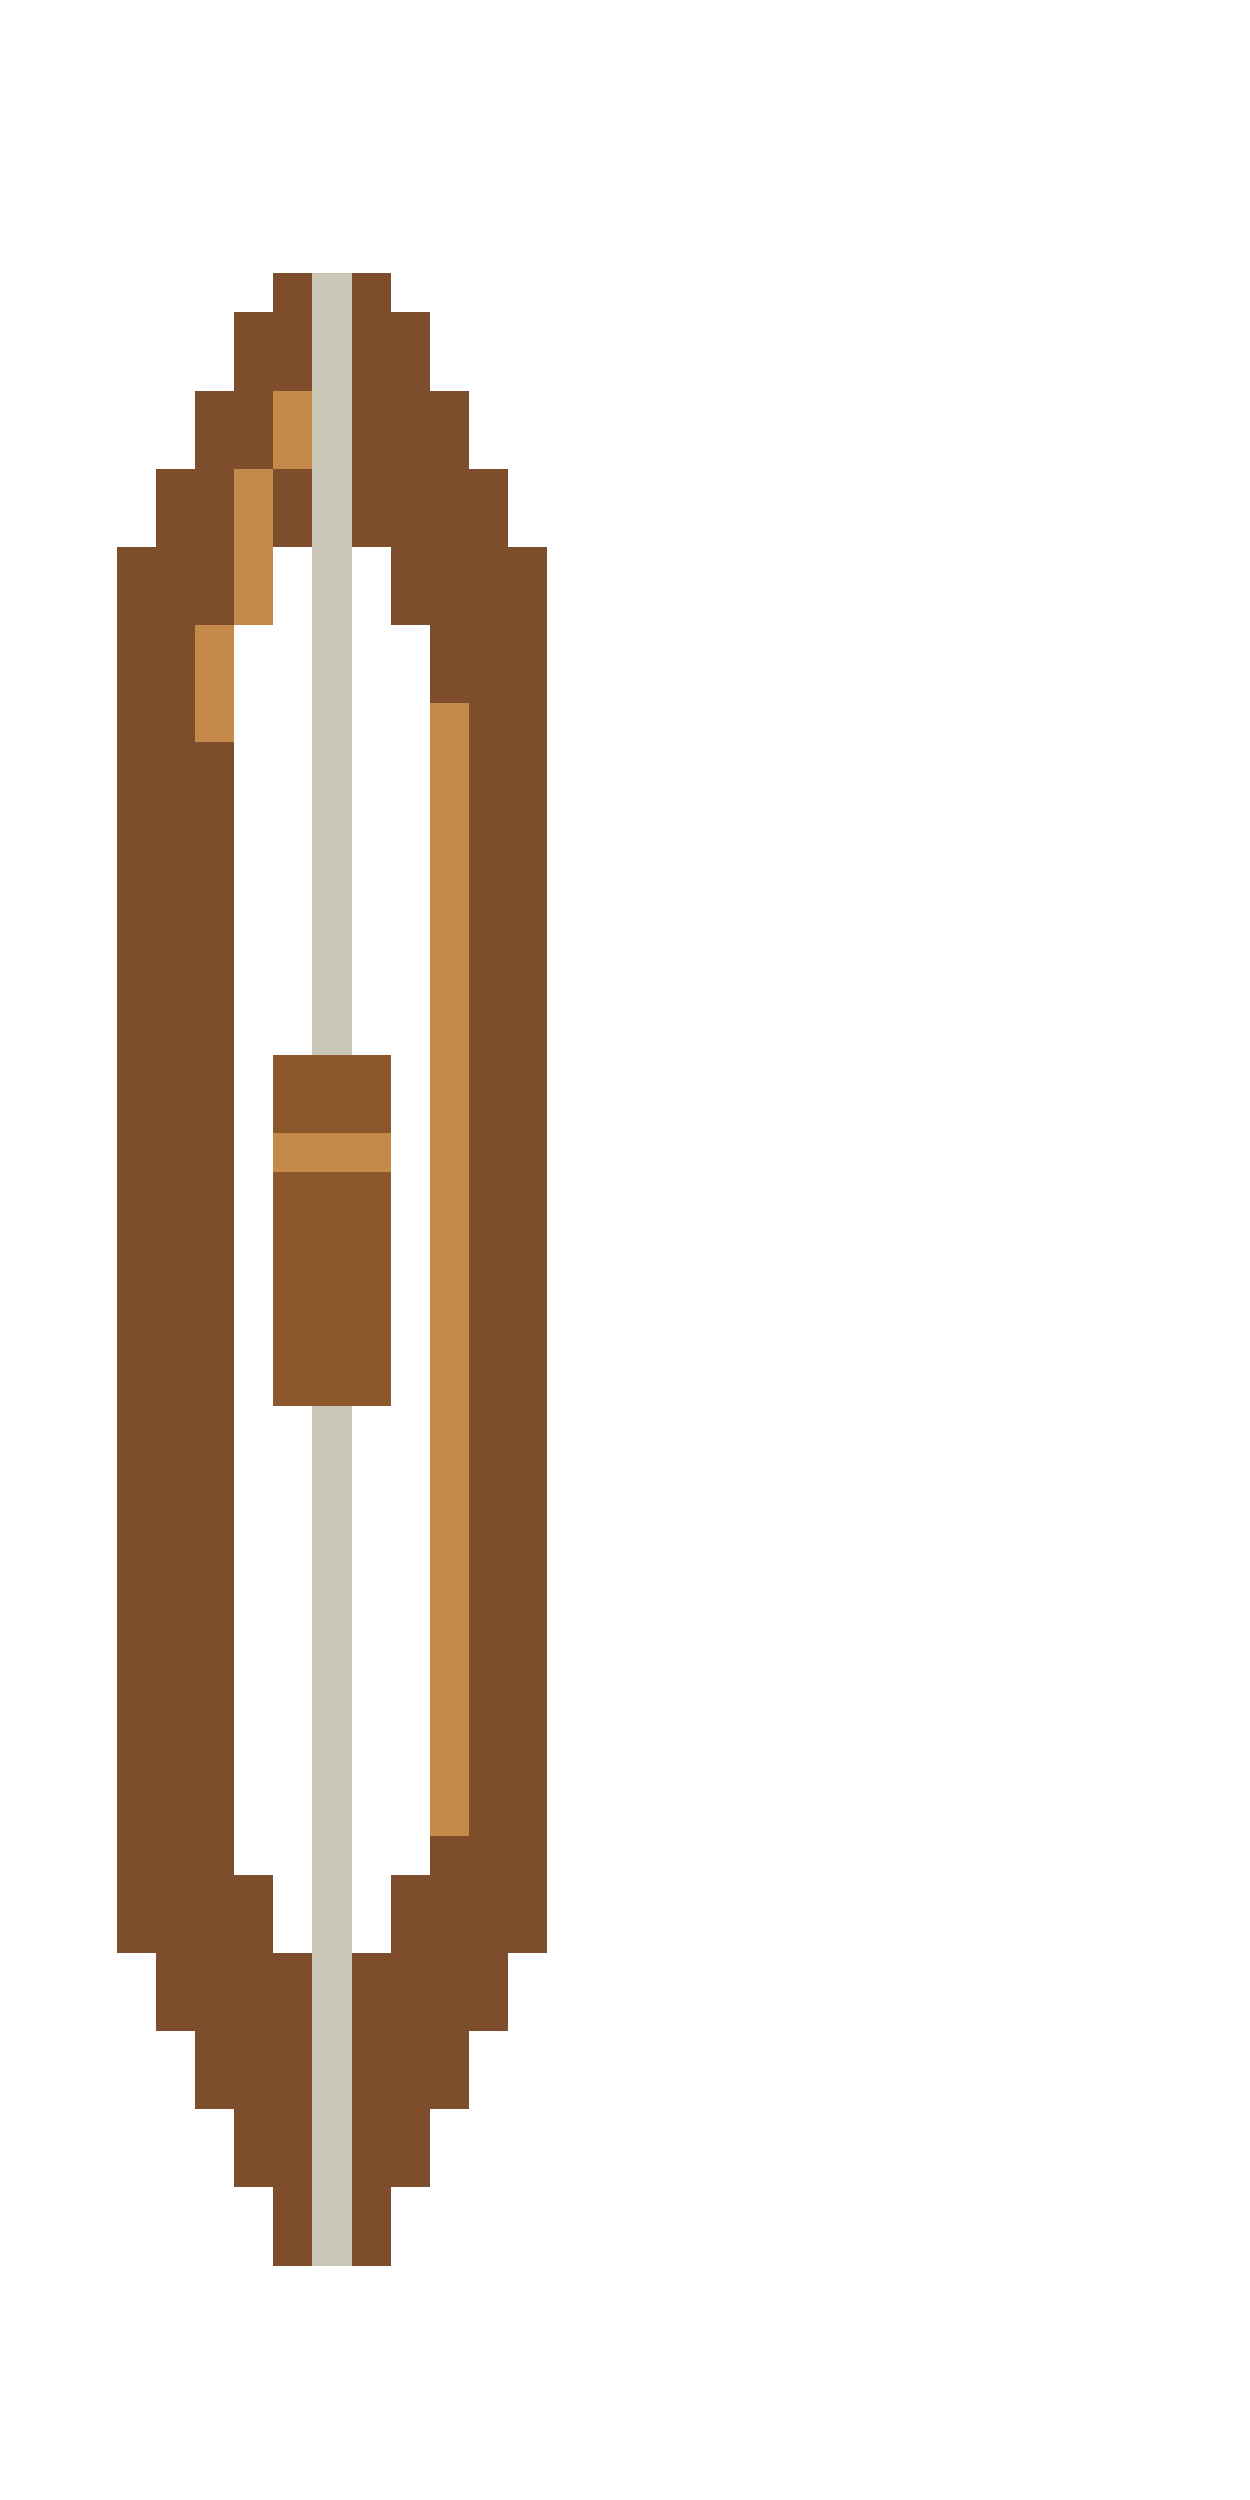
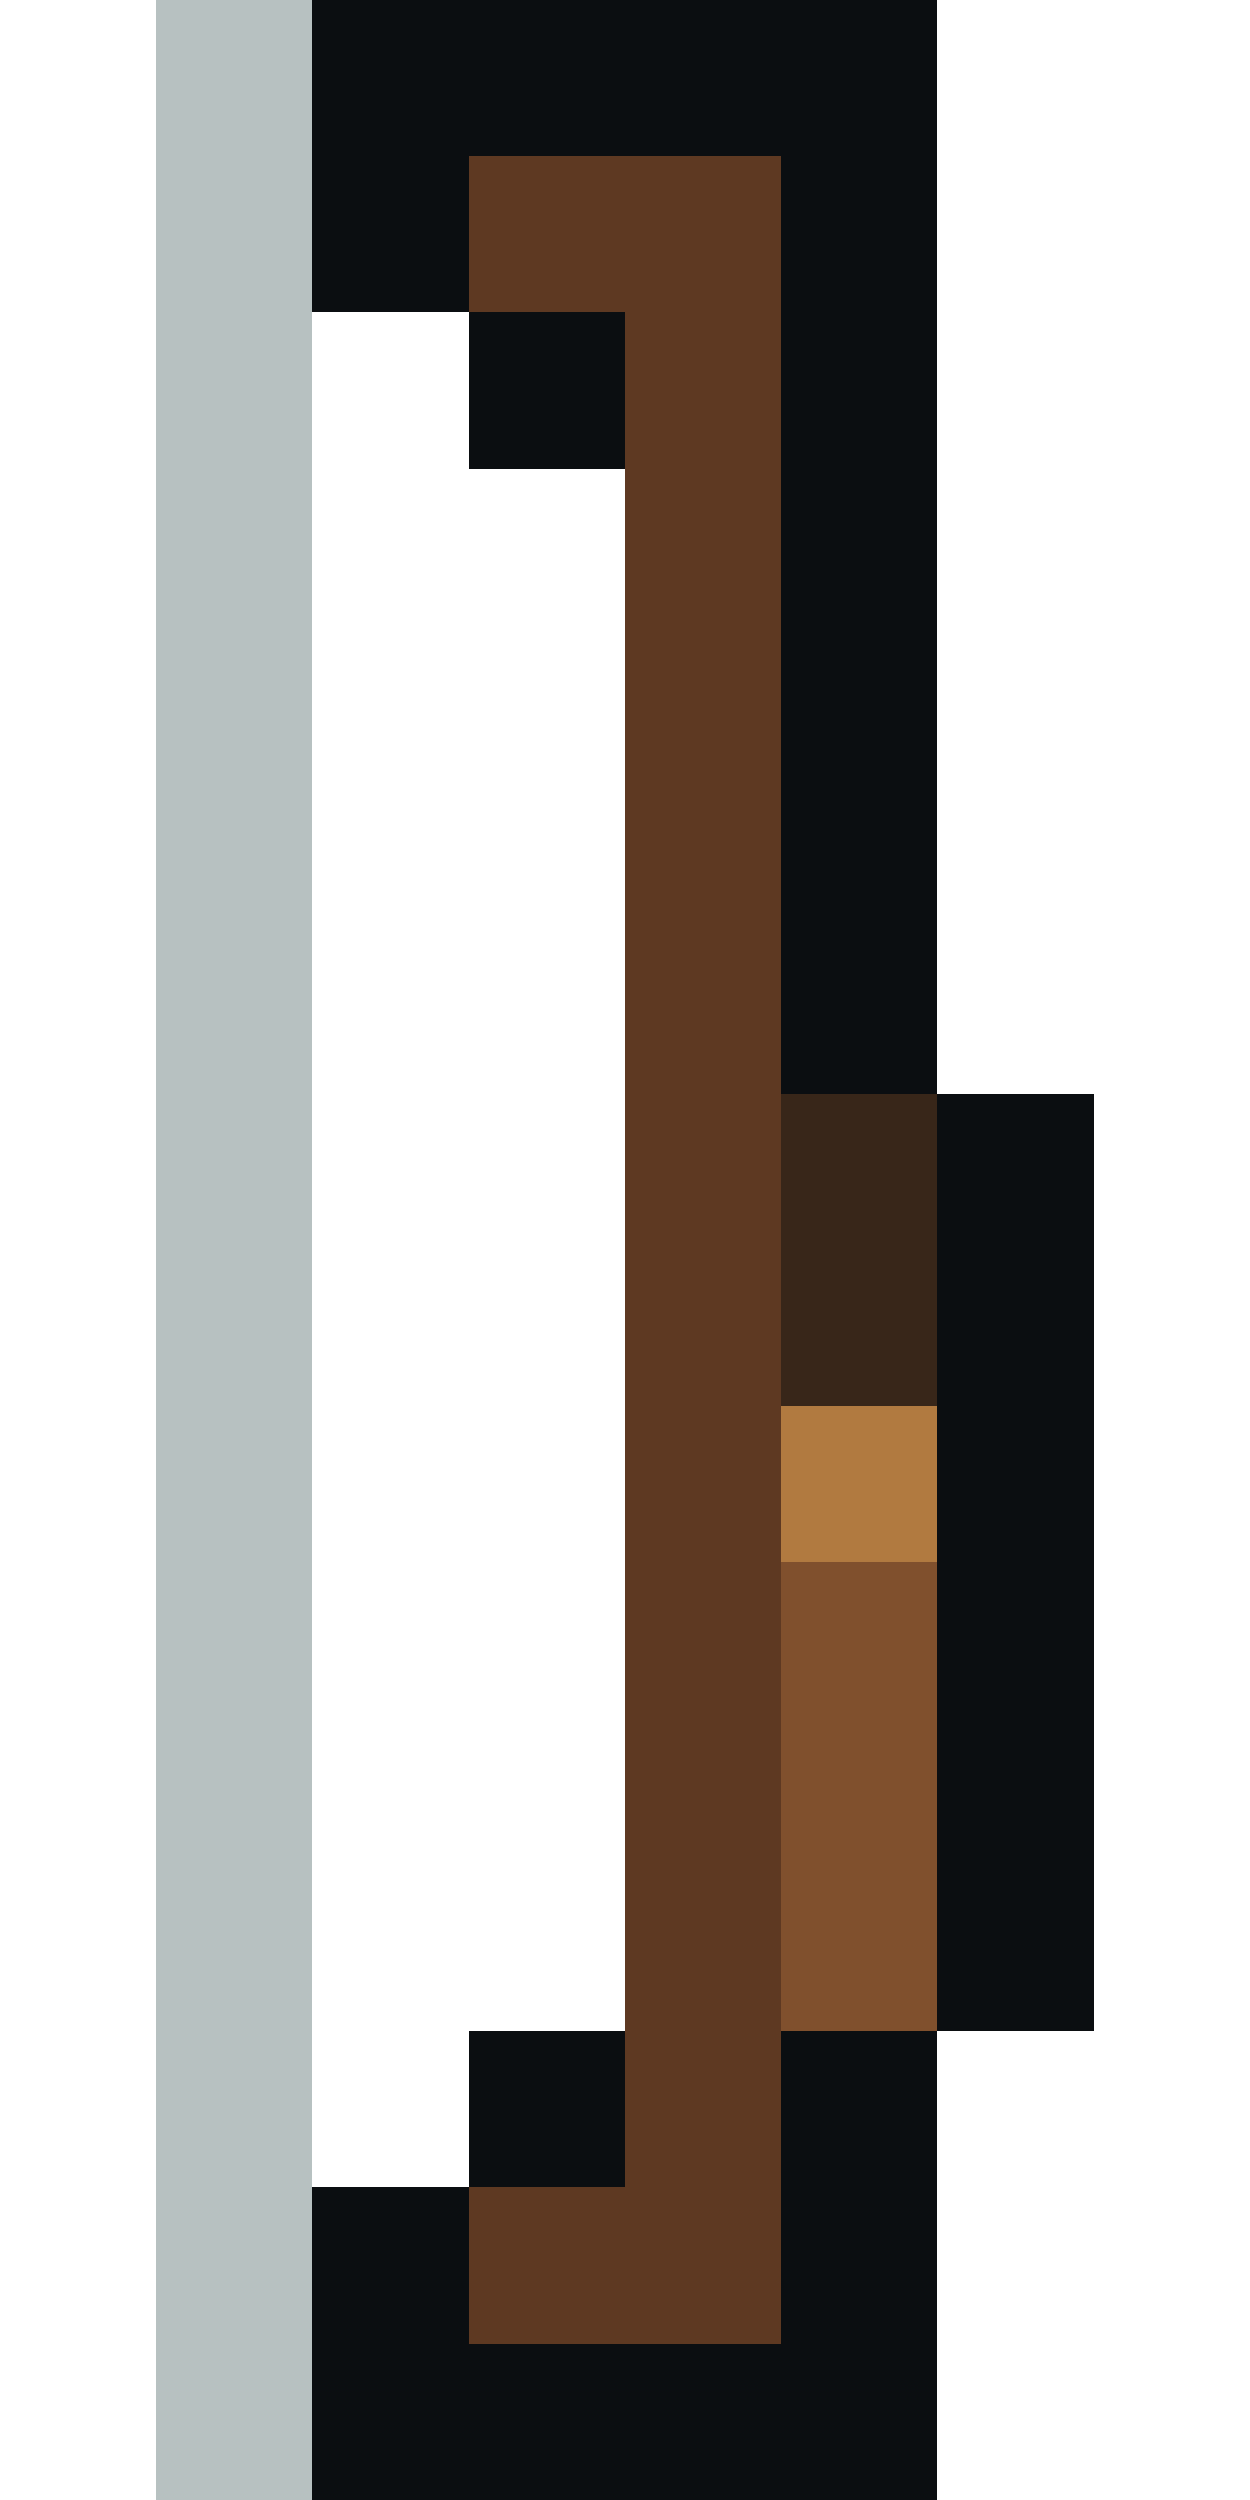
- <svg xmlns="http://www.w3.org/2000/svg" width="32" height="64" viewBox="0 0 32 64" shape-rendering="crispEdges">
-   <rect x="7" y="7" width="1" height="1" fill="#7e4d2b" />
-   <rect x="8" y="7" width="1" height="1" fill="#c9c6b8" />
-   <rect x="9" y="7" width="1" height="1" fill="#7e4d2b" />
-   <rect x="6" y="8" width="1" height="1" fill="#7e4d2b" />
-   <rect x="7" y="8" width="1" height="1" fill="#7e4d2b" />
-   <rect x="8" y="8" width="1" height="1" fill="#c9c6b8" />
-   <rect x="9" y="8" width="1" height="1" fill="#7e4d2b" />
-   <rect x="10" y="8" width="1" height="1" fill="#7e4d2b" />
-   <rect x="6" y="9" width="1" height="1" fill="#7e4d2b" />
-   <rect x="7" y="9" width="1" height="1" fill="#7e4d2b" />
-   <rect x="8" y="9" width="1" height="1" fill="#c9c6b8" />
-   <rect x="9" y="9" width="1" height="1" fill="#7e4d2b" />
-   <rect x="10" y="9" width="1" height="1" fill="#7e4d2b" />
-   <rect x="5" y="10" width="1" height="1" fill="#7e4d2b" />
-   <rect x="6" y="10" width="1" height="1" fill="#7e4d2b" />
-   <rect x="7" y="10" width="1" height="1" fill="#c58a4a" />
-   <rect x="8" y="10" width="1" height="1" fill="#c9c6b8" />
-   <rect x="9" y="10" width="1" height="1" fill="#7e4d2b" />
-   <rect x="10" y="10" width="1" height="1" fill="#7e4d2b" />
-   <rect x="11" y="10" width="1" height="1" fill="#7e4d2b" />
-   <rect x="5" y="11" width="1" height="1" fill="#7e4d2b" />
-   <rect x="6" y="11" width="1" height="1" fill="#7e4d2b" />
-   <rect x="7" y="11" width="1" height="1" fill="#c58a4a" />
-   <rect x="8" y="11" width="1" height="1" fill="#c9c6b8" />
-   <rect x="9" y="11" width="1" height="1" fill="#7e4d2b" />
-   <rect x="10" y="11" width="1" height="1" fill="#7e4d2b" />
-   <rect x="11" y="11" width="1" height="1" fill="#7e4d2b" />
-   <rect x="4" y="12" width="1" height="1" fill="#7e4d2b" />
-   <rect x="5" y="12" width="1" height="1" fill="#7e4d2b" />
-   <rect x="6" y="12" width="1" height="1" fill="#c58a4a" />
-   <rect x="7" y="12" width="1" height="1" fill="#7e4d2b" />
-   <rect x="8" y="12" width="1" height="1" fill="#c9c6b8" />
-   <rect x="9" y="12" width="1" height="1" fill="#7e4d2b" />
-   <rect x="10" y="12" width="1" height="1" fill="#7e4d2b" />
-   <rect x="11" y="12" width="1" height="1" fill="#7e4d2b" />
-   <rect x="12" y="12" width="1" height="1" fill="#7e4d2b" />
-   <rect x="4" y="13" width="1" height="1" fill="#7e4d2b" />
-   <rect x="5" y="13" width="1" height="1" fill="#7e4d2b" />
-   <rect x="6" y="13" width="1" height="1" fill="#c58a4a" />
-   <rect x="7" y="13" width="1" height="1" fill="#7e4d2b" />
-   <rect x="8" y="13" width="1" height="1" fill="#c9c6b8" />
-   <rect x="9" y="13" width="1" height="1" fill="#7e4d2b" />
-   <rect x="10" y="13" width="1" height="1" fill="#7e4d2b" />
-   <rect x="11" y="13" width="1" height="1" fill="#7e4d2b" />
-   <rect x="12" y="13" width="1" height="1" fill="#7e4d2b" />
-   <rect x="3" y="14" width="1" height="1" fill="#7e4d2b" />
-   <rect x="4" y="14" width="1" height="1" fill="#7e4d2b" />
-   <rect x="5" y="14" width="1" height="1" fill="#7e4d2b" />
-   <rect x="6" y="14" width="1" height="1" fill="#c58a4a" />
-   <rect x="8" y="14" width="1" height="1" fill="#c9c6b8" />
-   <rect x="10" y="14" width="1" height="1" fill="#7e4d2b" />
-   <rect x="11" y="14" width="1" height="1" fill="#7e4d2b" />
-   <rect x="12" y="14" width="1" height="1" fill="#7e4d2b" />
-   <rect x="13" y="14" width="1" height="1" fill="#7e4d2b" />
-   <rect x="3" y="15" width="1" height="1" fill="#7e4d2b" />
-   <rect x="4" y="15" width="1" height="1" fill="#7e4d2b" />
-   <rect x="5" y="15" width="1" height="1" fill="#7e4d2b" />
-   <rect x="6" y="15" width="1" height="1" fill="#c58a4a" />
-   <rect x="8" y="15" width="1" height="1" fill="#c9c6b8" />
-   <rect x="10" y="15" width="1" height="1" fill="#7e4d2b" />
-   <rect x="11" y="15" width="1" height="1" fill="#7e4d2b" />
-   <rect x="12" y="15" width="1" height="1" fill="#7e4d2b" />
-   <rect x="13" y="15" width="1" height="1" fill="#7e4d2b" />
-   <rect x="3" y="16" width="1" height="1" fill="#7e4d2b" />
-   <rect x="4" y="16" width="1" height="1" fill="#7e4d2b" />
-   <rect x="5" y="16" width="1" height="1" fill="#c58a4a" />
-   <rect x="8" y="16" width="1" height="1" fill="#c9c6b8" />
-   <rect x="11" y="16" width="1" height="1" fill="#7e4d2b" />
-   <rect x="12" y="16" width="1" height="1" fill="#7e4d2b" />
-   <rect x="13" y="16" width="1" height="1" fill="#7e4d2b" />
-   <rect x="3" y="17" width="1" height="1" fill="#7e4d2b" />
-   <rect x="4" y="17" width="1" height="1" fill="#7e4d2b" />
-   <rect x="5" y="17" width="1" height="1" fill="#c58a4a" />
-   <rect x="8" y="17" width="1" height="1" fill="#c9c6b8" />
-   <rect x="11" y="17" width="1" height="1" fill="#7e4d2b" />
-   <rect x="12" y="17" width="1" height="1" fill="#7e4d2b" />
-   <rect x="13" y="17" width="1" height="1" fill="#7e4d2b" />
-   <rect x="3" y="18" width="1" height="1" fill="#7e4d2b" />
-   <rect x="4" y="18" width="1" height="1" fill="#7e4d2b" />
-   <rect x="5" y="18" width="1" height="1" fill="#c58a4a" />
-   <rect x="8" y="18" width="1" height="1" fill="#c9c6b8" />
-   <rect x="11" y="18" width="1" height="1" fill="#c58a4a" />
-   <rect x="12" y="18" width="1" height="1" fill="#7e4d2b" />
-   <rect x="13" y="18" width="1" height="1" fill="#7e4d2b" />
-   <rect x="3" y="19" width="1" height="1" fill="#7e4d2b" />
-   <rect x="4" y="19" width="1" height="1" fill="#7e4d2b" />
-   <rect x="5" y="19" width="1" height="1" fill="#7e4d2b" />
-   <rect x="8" y="19" width="1" height="1" fill="#c9c6b8" />
-   <rect x="11" y="19" width="1" height="1" fill="#c58a4a" />
-   <rect x="12" y="19" width="1" height="1" fill="#7e4d2b" />
-   <rect x="13" y="19" width="1" height="1" fill="#7e4d2b" />
-   <rect x="3" y="20" width="1" height="1" fill="#7e4d2b" />
-   <rect x="4" y="20" width="1" height="1" fill="#7e4d2b" />
-   <rect x="5" y="20" width="1" height="1" fill="#7e4d2b" />
-   <rect x="8" y="20" width="1" height="1" fill="#c9c6b8" />
-   <rect x="11" y="20" width="1" height="1" fill="#c58a4a" />
-   <rect x="12" y="20" width="1" height="1" fill="#7e4d2b" />
-   <rect x="13" y="20" width="1" height="1" fill="#7e4d2b" />
-   <rect x="3" y="21" width="1" height="1" fill="#7e4d2b" />
-   <rect x="4" y="21" width="1" height="1" fill="#7e4d2b" />
-   <rect x="5" y="21" width="1" height="1" fill="#7e4d2b" />
-   <rect x="8" y="21" width="1" height="1" fill="#c9c6b8" />
-   <rect x="11" y="21" width="1" height="1" fill="#c58a4a" />
-   <rect x="12" y="21" width="1" height="1" fill="#7e4d2b" />
-   <rect x="13" y="21" width="1" height="1" fill="#7e4d2b" />
-   <rect x="3" y="22" width="1" height="1" fill="#7e4d2b" />
-   <rect x="4" y="22" width="1" height="1" fill="#7e4d2b" />
-   <rect x="5" y="22" width="1" height="1" fill="#7e4d2b" />
-   <rect x="8" y="22" width="1" height="1" fill="#c9c6b8" />
-   <rect x="11" y="22" width="1" height="1" fill="#c58a4a" />
-   <rect x="12" y="22" width="1" height="1" fill="#7e4d2b" />
-   <rect x="13" y="22" width="1" height="1" fill="#7e4d2b" />
-   <rect x="3" y="23" width="1" height="1" fill="#7e4d2b" />
-   <rect x="4" y="23" width="1" height="1" fill="#7e4d2b" />
-   <rect x="5" y="23" width="1" height="1" fill="#7e4d2b" />
-   <rect x="8" y="23" width="1" height="1" fill="#c9c6b8" />
-   <rect x="11" y="23" width="1" height="1" fill="#c58a4a" />
-   <rect x="12" y="23" width="1" height="1" fill="#7e4d2b" />
-   <rect x="13" y="23" width="1" height="1" fill="#7e4d2b" />
-   <rect x="3" y="24" width="1" height="1" fill="#7e4d2b" />
-   <rect x="4" y="24" width="1" height="1" fill="#7e4d2b" />
-   <rect x="5" y="24" width="1" height="1" fill="#7e4d2b" />
-   <rect x="8" y="24" width="1" height="1" fill="#c9c6b8" />
-   <rect x="11" y="24" width="1" height="1" fill="#c58a4a" />
-   <rect x="12" y="24" width="1" height="1" fill="#7e4d2b" />
-   <rect x="13" y="24" width="1" height="1" fill="#7e4d2b" />
-   <rect x="3" y="25" width="1" height="1" fill="#7e4d2b" />
-   <rect x="4" y="25" width="1" height="1" fill="#7e4d2b" />
-   <rect x="5" y="25" width="1" height="1" fill="#7e4d2b" />
-   <rect x="8" y="25" width="1" height="1" fill="#c9c6b8" />
-   <rect x="11" y="25" width="1" height="1" fill="#c58a4a" />
-   <rect x="12" y="25" width="1" height="1" fill="#7e4d2b" />
-   <rect x="13" y="25" width="1" height="1" fill="#7e4d2b" />
-   <rect x="3" y="26" width="1" height="1" fill="#7e4d2b" />
-   <rect x="4" y="26" width="1" height="1" fill="#7e4d2b" />
-   <rect x="5" y="26" width="1" height="1" fill="#7e4d2b" />
-   <rect x="8" y="26" width="1" height="1" fill="#c9c6b8" />
-   <rect x="11" y="26" width="1" height="1" fill="#c58a4a" />
-   <rect x="12" y="26" width="1" height="1" fill="#7e4d2b" />
-   <rect x="13" y="26" width="1" height="1" fill="#7e4d2b" />
-   <rect x="3" y="27" width="1" height="1" fill="#7e4d2b" />
-   <rect x="4" y="27" width="1" height="1" fill="#7e4d2b" />
-   <rect x="5" y="27" width="1" height="1" fill="#7e4d2b" />
-   <rect x="7" y="27" width="1" height="1" fill="#8c572b" />
-   <rect x="8" y="27" width="1" height="1" fill="#8c572b" />
-   <rect x="9" y="27" width="1" height="1" fill="#8c572b" />
-   <rect x="11" y="27" width="1" height="1" fill="#c58a4a" />
-   <rect x="12" y="27" width="1" height="1" fill="#7e4d2b" />
-   <rect x="13" y="27" width="1" height="1" fill="#7e4d2b" />
-   <rect x="3" y="28" width="1" height="1" fill="#7e4d2b" />
-   <rect x="4" y="28" width="1" height="1" fill="#7e4d2b" />
-   <rect x="5" y="28" width="1" height="1" fill="#7e4d2b" />
-   <rect x="7" y="28" width="1" height="1" fill="#8c572b" />
-   <rect x="8" y="28" width="1" height="1" fill="#8c572b" />
-   <rect x="9" y="28" width="1" height="1" fill="#8c572b" />
-   <rect x="11" y="28" width="1" height="1" fill="#c58a4a" />
-   <rect x="12" y="28" width="1" height="1" fill="#7e4d2b" />
-   <rect x="13" y="28" width="1" height="1" fill="#7e4d2b" />
-   <rect x="3" y="29" width="1" height="1" fill="#7e4d2b" />
-   <rect x="4" y="29" width="1" height="1" fill="#7e4d2b" />
-   <rect x="5" y="29" width="1" height="1" fill="#7e4d2b" />
-   <rect x="7" y="29" width="1" height="1" fill="#c58a4a" />
-   <rect x="8" y="29" width="1" height="1" fill="#c58a4a" />
-   <rect x="9" y="29" width="1" height="1" fill="#c58a4a" />
-   <rect x="11" y="29" width="1" height="1" fill="#c58a4a" />
-   <rect x="12" y="29" width="1" height="1" fill="#7e4d2b" />
-   <rect x="13" y="29" width="1" height="1" fill="#7e4d2b" />
-   <rect x="3" y="30" width="1" height="1" fill="#7e4d2b" />
-   <rect x="4" y="30" width="1" height="1" fill="#7e4d2b" />
-   <rect x="5" y="30" width="1" height="1" fill="#7e4d2b" />
-   <rect x="7" y="30" width="1" height="1" fill="#8c572b" />
-   <rect x="8" y="30" width="1" height="1" fill="#8c572b" />
-   <rect x="9" y="30" width="1" height="1" fill="#8c572b" />
-   <rect x="11" y="30" width="1" height="1" fill="#c58a4a" />
-   <rect x="12" y="30" width="1" height="1" fill="#7e4d2b" />
-   <rect x="13" y="30" width="1" height="1" fill="#7e4d2b" />
-   <rect x="3" y="31" width="1" height="1" fill="#7e4d2b" />
-   <rect x="4" y="31" width="1" height="1" fill="#7e4d2b" />
-   <rect x="5" y="31" width="1" height="1" fill="#7e4d2b" />
-   <rect x="7" y="31" width="1" height="1" fill="#8c572b" />
-   <rect x="8" y="31" width="1" height="1" fill="#8c572b" />
-   <rect x="9" y="31" width="1" height="1" fill="#8c572b" />
-   <rect x="11" y="31" width="1" height="1" fill="#c58a4a" />
-   <rect x="12" y="31" width="1" height="1" fill="#7e4d2b" />
-   <rect x="13" y="31" width="1" height="1" fill="#7e4d2b" />
-   <rect x="3" y="32" width="1" height="1" fill="#7e4d2b" />
-   <rect x="4" y="32" width="1" height="1" fill="#7e4d2b" />
-   <rect x="5" y="32" width="1" height="1" fill="#7e4d2b" />
-   <rect x="7" y="32" width="1" height="1" fill="#8c572b" />
-   <rect x="8" y="32" width="1" height="1" fill="#8c572b" />
-   <rect x="9" y="32" width="1" height="1" fill="#8c572b" />
-   <rect x="11" y="32" width="1" height="1" fill="#c58a4a" />
-   <rect x="12" y="32" width="1" height="1" fill="#7e4d2b" />
-   <rect x="13" y="32" width="1" height="1" fill="#7e4d2b" />
-   <rect x="3" y="33" width="1" height="1" fill="#7e4d2b" />
-   <rect x="4" y="33" width="1" height="1" fill="#7e4d2b" />
-   <rect x="5" y="33" width="1" height="1" fill="#7e4d2b" />
-   <rect x="7" y="33" width="1" height="1" fill="#8c572b" />
-   <rect x="8" y="33" width="1" height="1" fill="#8c572b" />
-   <rect x="9" y="33" width="1" height="1" fill="#8c572b" />
-   <rect x="11" y="33" width="1" height="1" fill="#c58a4a" />
-   <rect x="12" y="33" width="1" height="1" fill="#7e4d2b" />
-   <rect x="13" y="33" width="1" height="1" fill="#7e4d2b" />
-   <rect x="3" y="34" width="1" height="1" fill="#7e4d2b" />
-   <rect x="4" y="34" width="1" height="1" fill="#7e4d2b" />
-   <rect x="5" y="34" width="1" height="1" fill="#7e4d2b" />
-   <rect x="7" y="34" width="1" height="1" fill="#8c572b" />
-   <rect x="8" y="34" width="1" height="1" fill="#8c572b" />
-   <rect x="9" y="34" width="1" height="1" fill="#8c572b" />
-   <rect x="11" y="34" width="1" height="1" fill="#c58a4a" />
-   <rect x="12" y="34" width="1" height="1" fill="#7e4d2b" />
-   <rect x="13" y="34" width="1" height="1" fill="#7e4d2b" />
-   <rect x="3" y="35" width="1" height="1" fill="#7e4d2b" />
-   <rect x="4" y="35" width="1" height="1" fill="#7e4d2b" />
-   <rect x="5" y="35" width="1" height="1" fill="#7e4d2b" />
-   <rect x="7" y="35" width="1" height="1" fill="#8c572b" />
-   <rect x="8" y="35" width="1" height="1" fill="#8c572b" />
-   <rect x="9" y="35" width="1" height="1" fill="#8c572b" />
-   <rect x="11" y="35" width="1" height="1" fill="#c58a4a" />
-   <rect x="12" y="35" width="1" height="1" fill="#7e4d2b" />
-   <rect x="13" y="35" width="1" height="1" fill="#7e4d2b" />
-   <rect x="3" y="36" width="1" height="1" fill="#7e4d2b" />
-   <rect x="4" y="36" width="1" height="1" fill="#7e4d2b" />
-   <rect x="5" y="36" width="1" height="1" fill="#7e4d2b" />
-   <rect x="8" y="36" width="1" height="1" fill="#c9c6b8" />
-   <rect x="11" y="36" width="1" height="1" fill="#c58a4a" />
-   <rect x="12" y="36" width="1" height="1" fill="#7e4d2b" />
-   <rect x="13" y="36" width="1" height="1" fill="#7e4d2b" />
-   <rect x="3" y="37" width="1" height="1" fill="#7e4d2b" />
-   <rect x="4" y="37" width="1" height="1" fill="#7e4d2b" />
-   <rect x="5" y="37" width="1" height="1" fill="#7e4d2b" />
-   <rect x="8" y="37" width="1" height="1" fill="#c9c6b8" />
-   <rect x="11" y="37" width="1" height="1" fill="#c58a4a" />
-   <rect x="12" y="37" width="1" height="1" fill="#7e4d2b" />
-   <rect x="13" y="37" width="1" height="1" fill="#7e4d2b" />
-   <rect x="3" y="38" width="1" height="1" fill="#7e4d2b" />
-   <rect x="4" y="38" width="1" height="1" fill="#7e4d2b" />
-   <rect x="5" y="38" width="1" height="1" fill="#7e4d2b" />
-   <rect x="8" y="38" width="1" height="1" fill="#c9c6b8" />
-   <rect x="11" y="38" width="1" height="1" fill="#c58a4a" />
-   <rect x="12" y="38" width="1" height="1" fill="#7e4d2b" />
-   <rect x="13" y="38" width="1" height="1" fill="#7e4d2b" />
-   <rect x="3" y="39" width="1" height="1" fill="#7e4d2b" />
-   <rect x="4" y="39" width="1" height="1" fill="#7e4d2b" />
-   <rect x="5" y="39" width="1" height="1" fill="#7e4d2b" />
-   <rect x="8" y="39" width="1" height="1" fill="#c9c6b8" />
-   <rect x="11" y="39" width="1" height="1" fill="#c58a4a" />
-   <rect x="12" y="39" width="1" height="1" fill="#7e4d2b" />
-   <rect x="13" y="39" width="1" height="1" fill="#7e4d2b" />
-   <rect x="3" y="40" width="1" height="1" fill="#7e4d2b" />
-   <rect x="4" y="40" width="1" height="1" fill="#7e4d2b" />
-   <rect x="5" y="40" width="1" height="1" fill="#7e4d2b" />
-   <rect x="8" y="40" width="1" height="1" fill="#c9c6b8" />
-   <rect x="11" y="40" width="1" height="1" fill="#c58a4a" />
-   <rect x="12" y="40" width="1" height="1" fill="#7e4d2b" />
-   <rect x="13" y="40" width="1" height="1" fill="#7e4d2b" />
-   <rect x="3" y="41" width="1" height="1" fill="#7e4d2b" />
-   <rect x="4" y="41" width="1" height="1" fill="#7e4d2b" />
-   <rect x="5" y="41" width="1" height="1" fill="#7e4d2b" />
-   <rect x="8" y="41" width="1" height="1" fill="#c9c6b8" />
-   <rect x="11" y="41" width="1" height="1" fill="#c58a4a" />
-   <rect x="12" y="41" width="1" height="1" fill="#7e4d2b" />
-   <rect x="13" y="41" width="1" height="1" fill="#7e4d2b" />
-   <rect x="3" y="42" width="1" height="1" fill="#7e4d2b" />
-   <rect x="4" y="42" width="1" height="1" fill="#7e4d2b" />
-   <rect x="5" y="42" width="1" height="1" fill="#7e4d2b" />
-   <rect x="8" y="42" width="1" height="1" fill="#c9c6b8" />
-   <rect x="11" y="42" width="1" height="1" fill="#c58a4a" />
-   <rect x="12" y="42" width="1" height="1" fill="#7e4d2b" />
-   <rect x="13" y="42" width="1" height="1" fill="#7e4d2b" />
-   <rect x="3" y="43" width="1" height="1" fill="#7e4d2b" />
-   <rect x="4" y="43" width="1" height="1" fill="#7e4d2b" />
-   <rect x="5" y="43" width="1" height="1" fill="#7e4d2b" />
-   <rect x="8" y="43" width="1" height="1" fill="#c9c6b8" />
-   <rect x="11" y="43" width="1" height="1" fill="#c58a4a" />
-   <rect x="12" y="43" width="1" height="1" fill="#7e4d2b" />
-   <rect x="13" y="43" width="1" height="1" fill="#7e4d2b" />
-   <rect x="3" y="44" width="1" height="1" fill="#7e4d2b" />
-   <rect x="4" y="44" width="1" height="1" fill="#7e4d2b" />
-   <rect x="5" y="44" width="1" height="1" fill="#7e4d2b" />
-   <rect x="8" y="44" width="1" height="1" fill="#c9c6b8" />
-   <rect x="11" y="44" width="1" height="1" fill="#c58a4a" />
-   <rect x="12" y="44" width="1" height="1" fill="#7e4d2b" />
-   <rect x="13" y="44" width="1" height="1" fill="#7e4d2b" />
-   <rect x="3" y="45" width="1" height="1" fill="#7e4d2b" />
-   <rect x="4" y="45" width="1" height="1" fill="#7e4d2b" />
-   <rect x="5" y="45" width="1" height="1" fill="#7e4d2b" />
-   <rect x="8" y="45" width="1" height="1" fill="#c9c6b8" />
-   <rect x="11" y="45" width="1" height="1" fill="#c58a4a" />
-   <rect x="12" y="45" width="1" height="1" fill="#7e4d2b" />
-   <rect x="13" y="45" width="1" height="1" fill="#7e4d2b" />
-   <rect x="3" y="46" width="1" height="1" fill="#7e4d2b" />
-   <rect x="4" y="46" width="1" height="1" fill="#7e4d2b" />
-   <rect x="5" y="46" width="1" height="1" fill="#7e4d2b" />
-   <rect x="8" y="46" width="1" height="1" fill="#c9c6b8" />
-   <rect x="11" y="46" width="1" height="1" fill="#c58a4a" />
-   <rect x="12" y="46" width="1" height="1" fill="#7e4d2b" />
-   <rect x="13" y="46" width="1" height="1" fill="#7e4d2b" />
-   <rect x="3" y="47" width="1" height="1" fill="#7e4d2b" />
-   <rect x="4" y="47" width="1" height="1" fill="#7e4d2b" />
-   <rect x="5" y="47" width="1" height="1" fill="#7e4d2b" />
-   <rect x="8" y="47" width="1" height="1" fill="#c9c6b8" />
-   <rect x="11" y="47" width="1" height="1" fill="#7e4d2b" />
-   <rect x="12" y="47" width="1" height="1" fill="#7e4d2b" />
-   <rect x="13" y="47" width="1" height="1" fill="#7e4d2b" />
-   <rect x="3" y="48" width="1" height="1" fill="#7e4d2b" />
-   <rect x="4" y="48" width="1" height="1" fill="#7e4d2b" />
-   <rect x="5" y="48" width="1" height="1" fill="#7e4d2b" />
-   <rect x="6" y="48" width="1" height="1" fill="#7e4d2b" />
-   <rect x="8" y="48" width="1" height="1" fill="#c9c6b8" />
-   <rect x="10" y="48" width="1" height="1" fill="#7e4d2b" />
-   <rect x="11" y="48" width="1" height="1" fill="#7e4d2b" />
-   <rect x="12" y="48" width="1" height="1" fill="#7e4d2b" />
-   <rect x="13" y="48" width="1" height="1" fill="#7e4d2b" />
-   <rect x="3" y="49" width="1" height="1" fill="#7e4d2b" />
-   <rect x="4" y="49" width="1" height="1" fill="#7e4d2b" />
-   <rect x="5" y="49" width="1" height="1" fill="#7e4d2b" />
-   <rect x="6" y="49" width="1" height="1" fill="#7e4d2b" />
-   <rect x="8" y="49" width="1" height="1" fill="#c9c6b8" />
-   <rect x="10" y="49" width="1" height="1" fill="#7e4d2b" />
-   <rect x="11" y="49" width="1" height="1" fill="#7e4d2b" />
-   <rect x="12" y="49" width="1" height="1" fill="#7e4d2b" />
-   <rect x="13" y="49" width="1" height="1" fill="#7e4d2b" />
-   <rect x="4" y="50" width="1" height="1" fill="#7e4d2b" />
-   <rect x="5" y="50" width="1" height="1" fill="#7e4d2b" />
-   <rect x="6" y="50" width="1" height="1" fill="#7e4d2b" />
-   <rect x="7" y="50" width="1" height="1" fill="#7e4d2b" />
-   <rect x="8" y="50" width="1" height="1" fill="#c9c6b8" />
-   <rect x="9" y="50" width="1" height="1" fill="#7e4d2b" />
-   <rect x="10" y="50" width="1" height="1" fill="#7e4d2b" />
-   <rect x="11" y="50" width="1" height="1" fill="#7e4d2b" />
-   <rect x="12" y="50" width="1" height="1" fill="#7e4d2b" />
-   <rect x="4" y="51" width="1" height="1" fill="#7e4d2b" />
-   <rect x="5" y="51" width="1" height="1" fill="#7e4d2b" />
-   <rect x="6" y="51" width="1" height="1" fill="#7e4d2b" />
-   <rect x="7" y="51" width="1" height="1" fill="#7e4d2b" />
-   <rect x="8" y="51" width="1" height="1" fill="#c9c6b8" />
-   <rect x="9" y="51" width="1" height="1" fill="#7e4d2b" />
-   <rect x="10" y="51" width="1" height="1" fill="#7e4d2b" />
-   <rect x="11" y="51" width="1" height="1" fill="#7e4d2b" />
-   <rect x="12" y="51" width="1" height="1" fill="#7e4d2b" />
-   <rect x="5" y="52" width="1" height="1" fill="#7e4d2b" />
-   <rect x="6" y="52" width="1" height="1" fill="#7e4d2b" />
-   <rect x="7" y="52" width="1" height="1" fill="#7e4d2b" />
-   <rect x="8" y="52" width="1" height="1" fill="#c9c6b8" />
-   <rect x="9" y="52" width="1" height="1" fill="#7e4d2b" />
-   <rect x="10" y="52" width="1" height="1" fill="#7e4d2b" />
-   <rect x="11" y="52" width="1" height="1" fill="#7e4d2b" />
-   <rect x="5" y="53" width="1" height="1" fill="#7e4d2b" />
-   <rect x="6" y="53" width="1" height="1" fill="#7e4d2b" />
-   <rect x="7" y="53" width="1" height="1" fill="#7e4d2b" />
-   <rect x="8" y="53" width="1" height="1" fill="#c9c6b8" />
-   <rect x="9" y="53" width="1" height="1" fill="#7e4d2b" />
-   <rect x="10" y="53" width="1" height="1" fill="#7e4d2b" />
-   <rect x="11" y="53" width="1" height="1" fill="#7e4d2b" />
-   <rect x="6" y="54" width="1" height="1" fill="#7e4d2b" />
-   <rect x="7" y="54" width="1" height="1" fill="#7e4d2b" />
-   <rect x="8" y="54" width="1" height="1" fill="#c9c6b8" />
-   <rect x="9" y="54" width="1" height="1" fill="#7e4d2b" />
-   <rect x="10" y="54" width="1" height="1" fill="#7e4d2b" />
-   <rect x="6" y="55" width="1" height="1" fill="#7e4d2b" />
-   <rect x="7" y="55" width="1" height="1" fill="#7e4d2b" />
-   <rect x="8" y="55" width="1" height="1" fill="#c9c6b8" />
-   <rect x="9" y="55" width="1" height="1" fill="#7e4d2b" />
-   <rect x="10" y="55" width="1" height="1" fill="#7e4d2b" />
-   <rect x="7" y="56" width="1" height="1" fill="#7e4d2b" />
-   <rect x="8" y="56" width="1" height="1" fill="#c9c6b8" />
-   <rect x="9" y="56" width="1" height="1" fill="#7e4d2b" />
-   <rect x="7" y="57" width="1" height="1" fill="#7e4d2b" />
-   <rect x="8" y="57" width="1" height="1" fill="#c9c6b8" />
-   <rect x="9" y="57" width="1" height="1" fill="#7e4d2b" />
+ <svg xmlns="http://www.w3.org/2000/svg" width="8" height="16" viewBox="0 0 8 16" shape-rendering="crispEdges">
+   <rect x="1" y="0" width="1" height="1" fill="#b7c1c1" stroke="none" />
+   <rect x="2" y="0" width="1" height="1" fill="#0b0e11" stroke="none" />
+   <rect x="3" y="0" width="1" height="1" fill="#0b0e11" stroke="none" />
+   <rect x="4" y="0" width="1" height="1" fill="#0b0e11" stroke="none" />
+   <rect x="5" y="0" width="1" height="1" fill="#0b0e11" stroke="none" />
+   <rect x="1" y="1" width="1" height="1" fill="#b7c1c1" stroke="none" />
+   <rect x="2" y="1" width="1" height="1" fill="#0b0e11" stroke="none" />
+   <rect x="3" y="1" width="1" height="1" fill="#5e3922" stroke="none" />
+   <rect x="4" y="1" width="1" height="1" fill="#5e3922" stroke="none" />
+   <rect x="5" y="1" width="1" height="1" fill="#0b0e11" stroke="none" />
+   <rect x="1" y="2" width="1" height="1" fill="#b7c1c1" stroke="none" />
+   <rect x="3" y="2" width="1" height="1" fill="#0b0e11" stroke="none" />
+   <rect x="4" y="2" width="1" height="1" fill="#5e3922" stroke="none" />
+   <rect x="5" y="2" width="1" height="1" fill="#0b0e11" stroke="none" />
+   <rect x="1" y="3" width="1" height="1" fill="#b7c1c1" stroke="none" />
+   <rect x="4" y="3" width="1" height="1" fill="#5e3922" stroke="none" />
+   <rect x="5" y="3" width="1" height="1" fill="#0b0e11" stroke="none" />
+   <rect x="1" y="4" width="1" height="1" fill="#b7c1c1" stroke="none" />
+   <rect x="4" y="4" width="1" height="1" fill="#5e3922" stroke="none" />
+   <rect x="5" y="4" width="1" height="1" fill="#0b0e11" stroke="none" />
+   <rect x="1" y="5" width="1" height="1" fill="#b7c1c1" stroke="none" />
+   <rect x="4" y="5" width="1" height="1" fill="#5e3922" stroke="none" />
+   <rect x="5" y="5" width="1" height="1" fill="#0b0e11" stroke="none" />
+   <rect x="1" y="6" width="1" height="1" fill="#b7c1c1" stroke="none" />
+   <rect x="4" y="6" width="1" height="1" fill="#5e3922" stroke="none" />
+   <rect x="5" y="6" width="1" height="1" fill="#0b0e11" stroke="none" />
+   <rect x="1" y="7" width="1" height="1" fill="#b7c1c1" stroke="none" />
+   <rect x="4" y="7" width="1" height="1" fill="#5e3922" stroke="none" />
+   <rect x="5" y="7" width="1" height="1" fill="#382619" stroke="none" />
+   <rect x="6" y="7" width="1" height="1" fill="#0b0e11" stroke="none" />
+   <rect x="1" y="8" width="1" height="1" fill="#b7c1c1" stroke="none" />
+   <rect x="4" y="8" width="1" height="1" fill="#5e3922" stroke="none" />
+   <rect x="5" y="8" width="1" height="1" fill="#382619" stroke="none" />
+   <rect x="6" y="8" width="1" height="1" fill="#0b0e11" stroke="none" />
+   <rect x="1" y="9" width="1" height="1" fill="#b7c1c1" stroke="none" />
+   <rect x="4" y="9" width="1" height="1" fill="#5e3922" stroke="none" />
+   <rect x="5" y="9" width="1" height="1" fill="#b17a40" stroke="none" />
+   <rect x="6" y="9" width="1" height="1" fill="#0b0e11" stroke="none" />
+   <rect x="1" y="10" width="1" height="1" fill="#b7c1c1" stroke="none" />
+   <rect x="4" y="10" width="1" height="1" fill="#5e3922" stroke="none" />
+   <rect x="5" y="10" width="1" height="1" fill="#80502d" stroke="none" />
+   <rect x="6" y="10" width="1" height="1" fill="#0b0e11" stroke="none" />
+   <rect x="1" y="11" width="1" height="1" fill="#b7c1c1" stroke="none" />
+   <rect x="4" y="11" width="1" height="1" fill="#5e3922" stroke="none" />
+   <rect x="5" y="11" width="1" height="1" fill="#80502d" stroke="none" />
+   <rect x="6" y="11" width="1" height="1" fill="#0b0e11" stroke="none" />
+   <rect x="1" y="12" width="1" height="1" fill="#b7c1c1" stroke="none" />
+   <rect x="4" y="12" width="1" height="1" fill="#5e3922" stroke="none" />
+   <rect x="5" y="12" width="1" height="1" fill="#80502d" stroke="none" />
+   <rect x="6" y="12" width="1" height="1" fill="#0b0e11" stroke="none" />
+   <rect x="1" y="13" width="1" height="1" fill="#b7c1c1" stroke="none" />
+   <rect x="3" y="13" width="1" height="1" fill="#0b0e11" stroke="none" />
+   <rect x="4" y="13" width="1" height="1" fill="#5e3922" stroke="none" />
+   <rect x="5" y="13" width="1" height="1" fill="#0b0e11" stroke="none" />
+   <rect x="1" y="14" width="1" height="1" fill="#b7c1c1" stroke="none" />
+   <rect x="2" y="14" width="1" height="1" fill="#0b0e11" stroke="none" />
+   <rect x="3" y="14" width="1" height="1" fill="#5e3922" stroke="none" />
+   <rect x="4" y="14" width="1" height="1" fill="#5e3922" stroke="none" />
+   <rect x="5" y="14" width="1" height="1" fill="#0b0e11" stroke="none" />
+   <rect x="1" y="15" width="1" height="1" fill="#b7c1c1" stroke="none" />
+   <rect x="2" y="15" width="1" height="1" fill="#0b0e11" stroke="none" />
+   <rect x="3" y="15" width="1" height="1" fill="#0b0e11" stroke="none" />
+   <rect x="4" y="15" width="1" height="1" fill="#0b0e11" stroke="none" />
+   <rect x="5" y="15" width="1" height="1" fill="#0b0e11" stroke="none" />
</svg>
